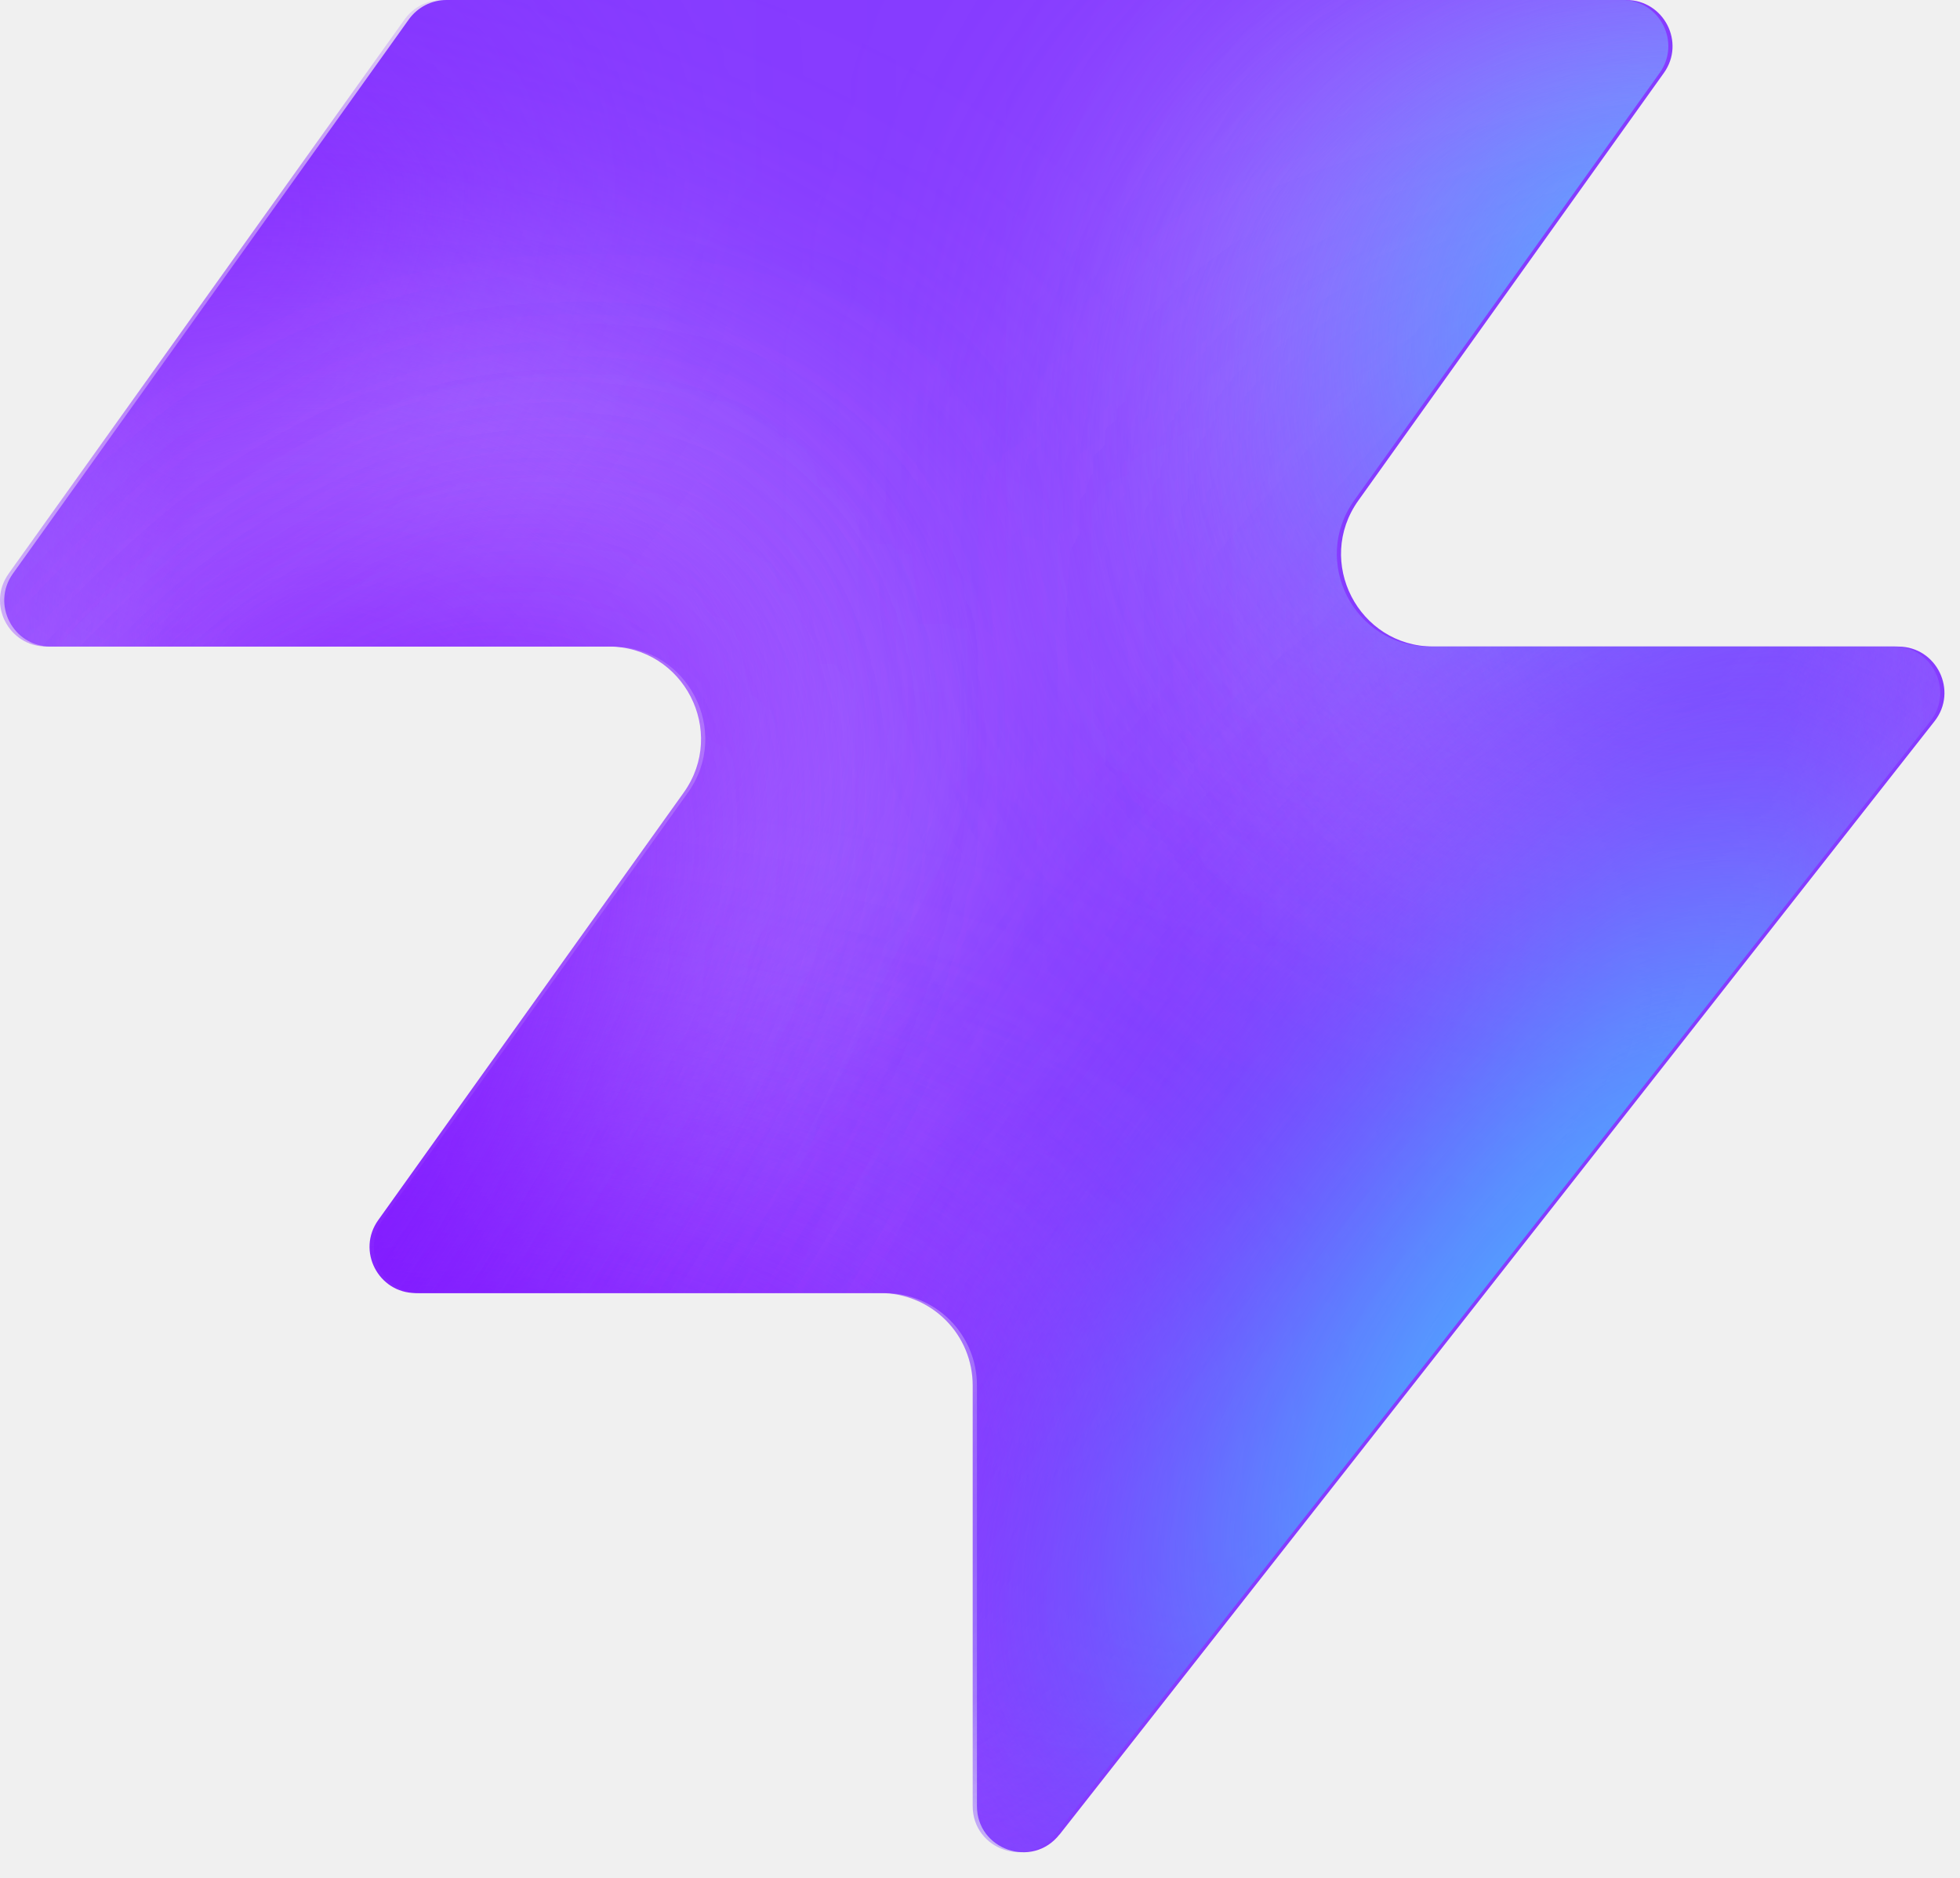
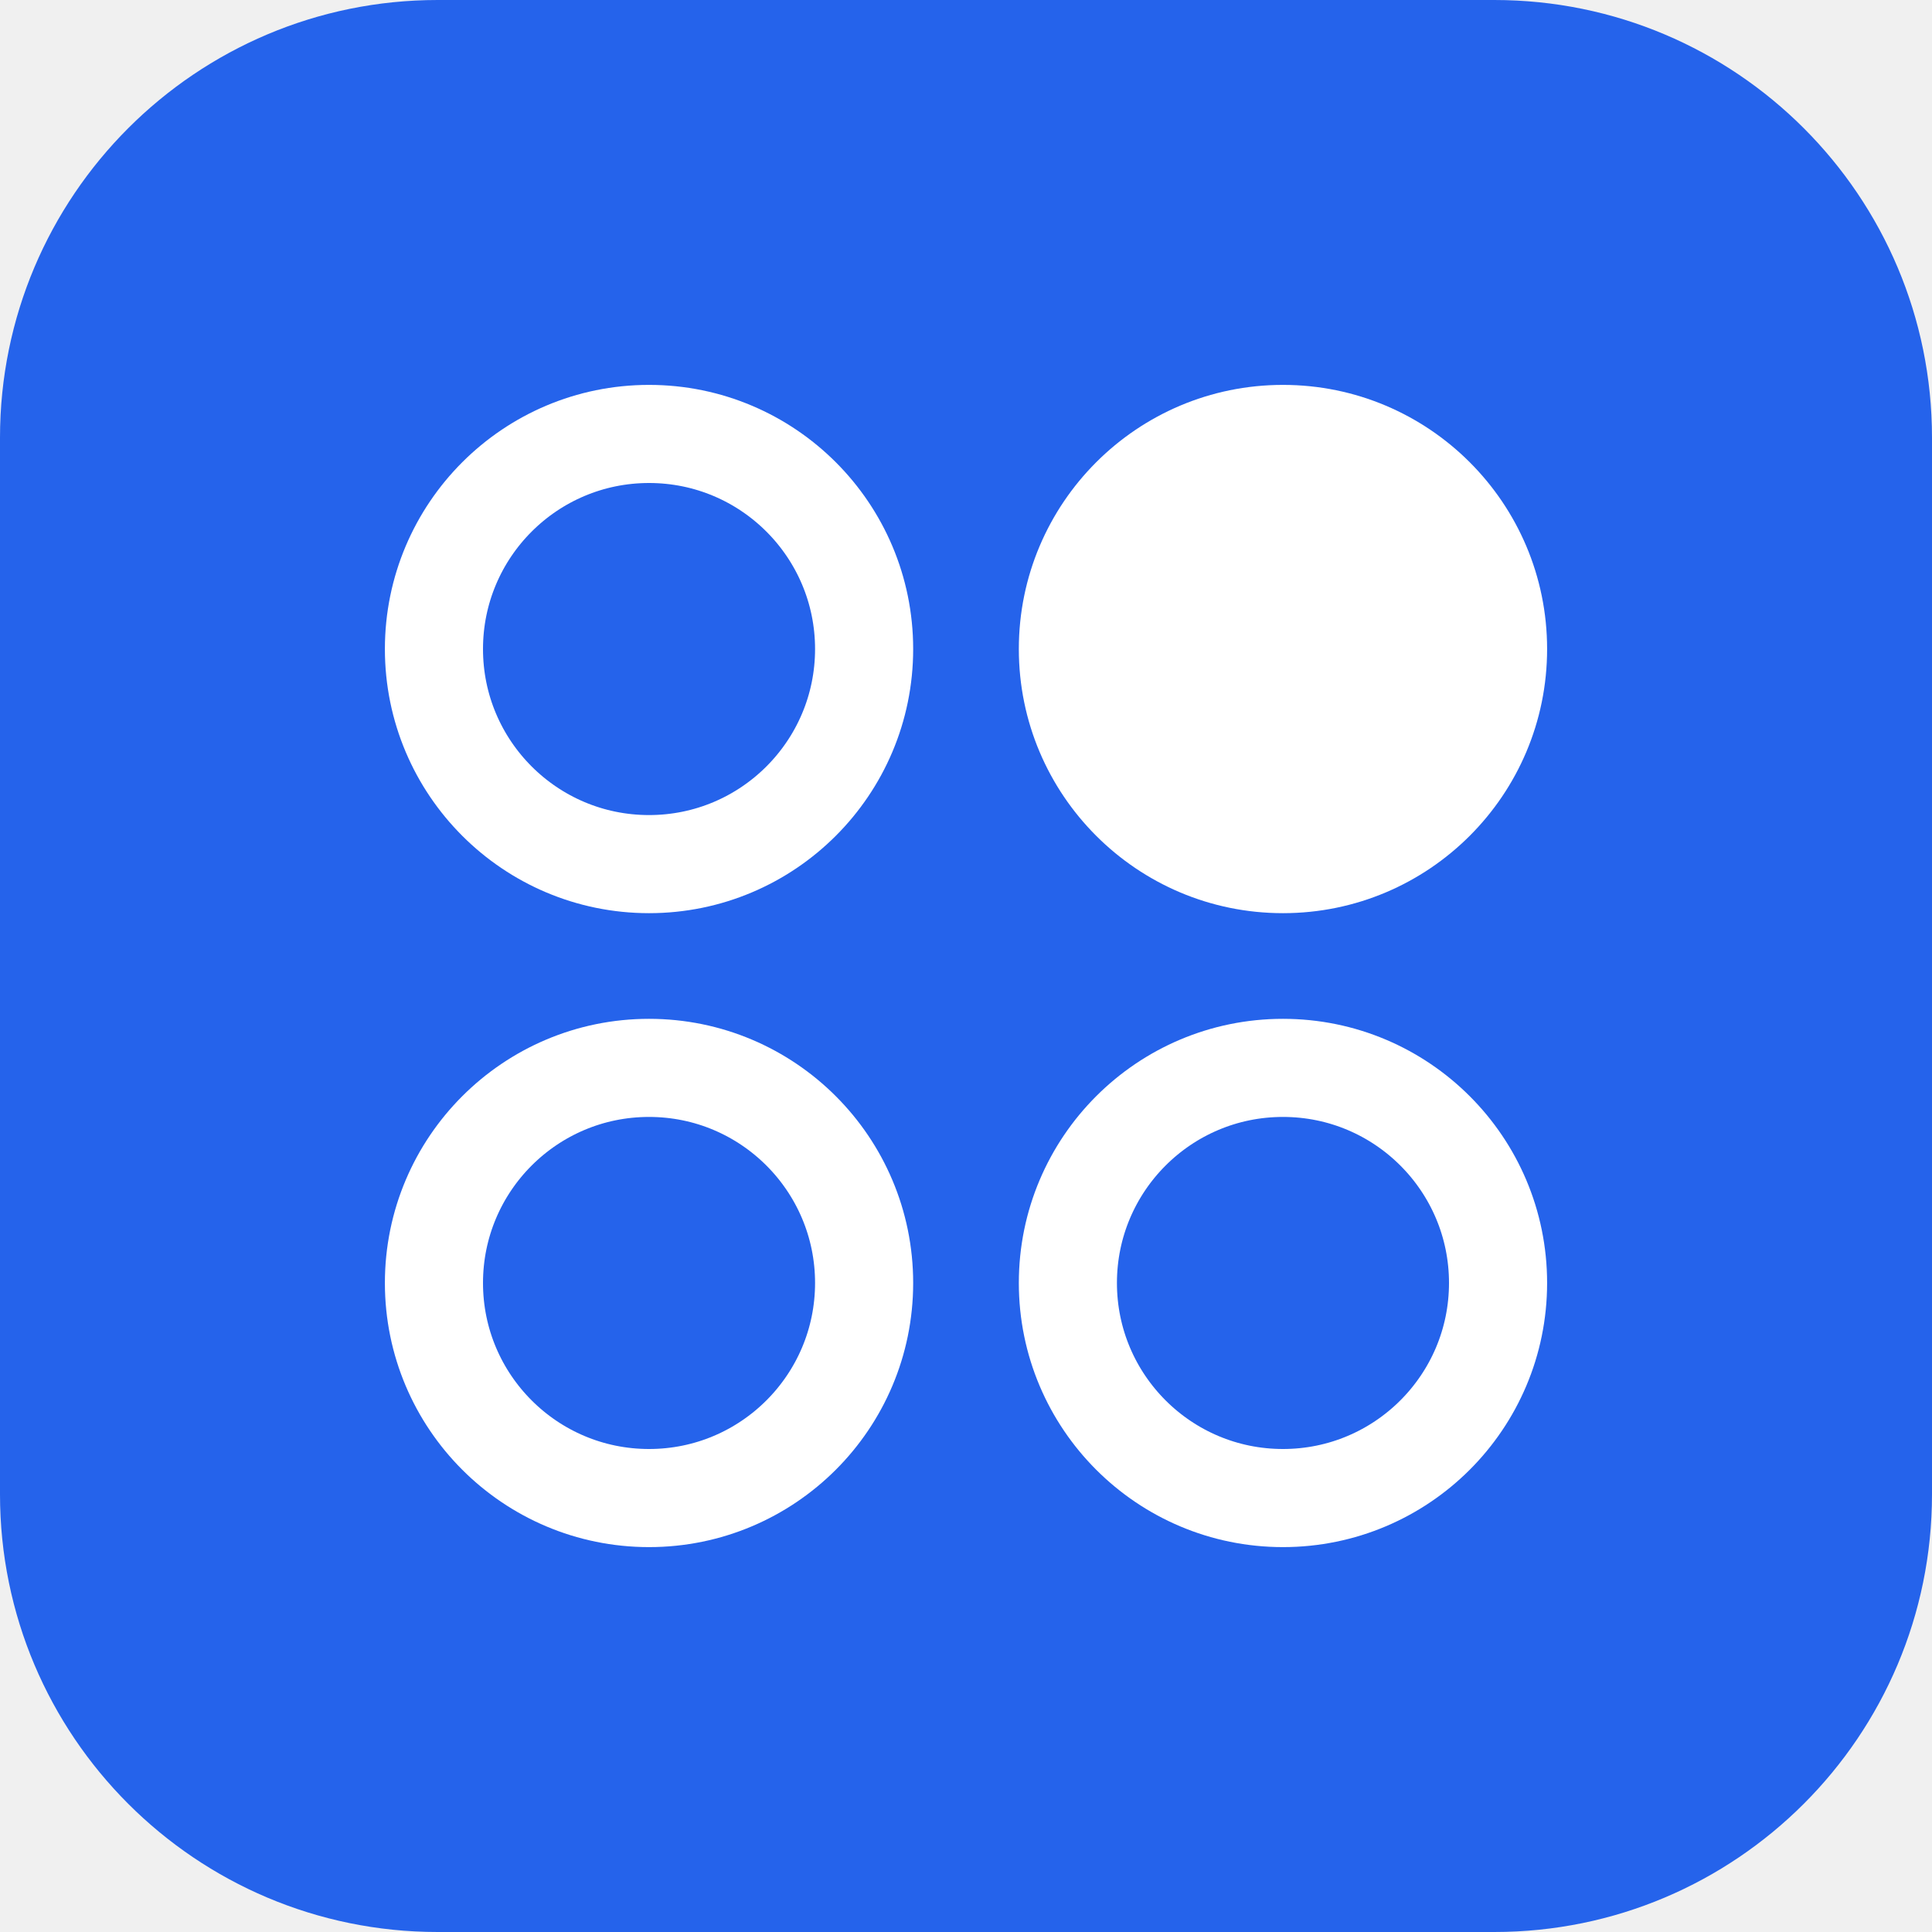
- <svg xmlns="http://www.w3.org/2000/svg" width="48" height="46" fill="none" viewBox="0 0 48 46">
-   <path fill="#863bff" d="M25.946 44.938c-.664.845-2.021.375-2.021-.698V33.937a2.26 2.26 0 0 0-2.262-2.262H10.287c-.92 0-1.456-1.04-.92-1.788l7.48-10.471c1.07-1.497 0-3.578-1.842-3.578H1.237c-.92 0-1.456-1.04-.92-1.788L10.013.474c.214-.297.556-.474.92-.474h28.894c.92 0 1.456 1.04.92 1.788l-7.48 10.471c-1.07 1.498 0 3.579 1.842 3.579h11.377c.943 0 1.473 1.088.89 1.83L25.947 44.94z" style="fill:#863bff;fill:color(display-p3 .525 .23 1);fill-opacity:1" />
-   <mask id="a" width="48" height="46" x="0" y="0" maskUnits="userSpaceOnUse" style="mask-type:alpha">
-     <path fill="#000" d="M25.842 44.938c-.664.844-2.021.375-2.021-.698V33.937a2.26 2.26 0 0 0-2.262-2.262H10.183c-.92 0-1.456-1.04-.92-1.788l7.48-10.471c1.07-1.498 0-3.579-1.842-3.579H1.133c-.92 0-1.456-1.04-.92-1.787L9.91.473c.214-.297.556-.474.92-.474h28.894c.92 0 1.456 1.04.92 1.788l-7.48 10.471c-1.07 1.498 0 3.578 1.842 3.578h11.377c.943 0 1.473 1.088.89 1.832L25.843 44.94z" style="fill:#000;fill-opacity:1" />
-   </mask>
-   <g mask="url(#a)">
-     <g filter="url(#b)">
-       <ellipse cx="5.508" cy="14.704" fill="#ede6ff" rx="5.508" ry="14.704" style="fill:#ede6ff;fill:color(display-p3 .927 .903 1);fill-opacity:1" transform="matrix(.00324 1 1 -.00324 -4.47 31.516)" />
-     </g>
-     <g filter="url(#c)">
-       <ellipse cx="10.399" cy="29.851" fill="#ede6ff" rx="10.399" ry="29.851" style="fill:#ede6ff;fill:color(display-p3 .927 .903 1);fill-opacity:1" transform="matrix(.00324 1 1 -.00324 -39.328 7.883)" />
-     </g>
-     <g filter="url(#d)">
-       <ellipse cx="5.508" cy="30.487" fill="#7e14ff" rx="5.508" ry="30.487" style="fill:#7e14ff;fill:color(display-p3 .492 .077 1);fill-opacity:1" transform="rotate(89.814 -25.913 -14.639)scale(1 -1)" />
-     </g>
-     <g filter="url(#e)">
-       <ellipse cx="5.508" cy="30.599" fill="#7e14ff" rx="5.508" ry="30.599" style="fill:#7e14ff;fill:color(display-p3 .492 .077 1);fill-opacity:1" transform="rotate(89.814 -32.644 -3.334)scale(1 -1)" />
-     </g>
-     <g filter="url(#f)">
-       <ellipse cx="5.508" cy="30.599" fill="#7e14ff" rx="5.508" ry="30.599" style="fill:#7e14ff;fill:color(display-p3 .492 .077 1);fill-opacity:1" transform="matrix(.00324 1 1 -.00324 -34.34 30.47)" />
-     </g>
-     <g filter="url(#g)">
-       <ellipse cx="14.072" cy="22.078" fill="#ede6ff" rx="14.072" ry="22.078" style="fill:#ede6ff;fill:color(display-p3 .927 .903 1);fill-opacity:1" transform="rotate(93.35 24.506 48.493)scale(-1 1)" />
-     </g>
-     <g filter="url(#h)">
-       <ellipse cx="3.47" cy="21.501" fill="#7e14ff" rx="3.47" ry="21.501" style="fill:#7e14ff;fill:color(display-p3 .492 .077 1);fill-opacity:1" transform="rotate(89.009 28.708 47.59)scale(-1 1)" />
-     </g>
-     <g filter="url(#i)">
-       <ellipse cx="3.47" cy="21.501" fill="#7e14ff" rx="3.47" ry="21.501" style="fill:#7e14ff;fill:color(display-p3 .492 .077 1);fill-opacity:1" transform="rotate(89.009 28.708 47.59)scale(-1 1)" />
-     </g>
-     <g filter="url(#j)">
-       <ellipse cx=".387" cy="8.972" fill="#7e14ff" rx="4.407" ry="29.108" style="fill:#7e14ff;fill:color(display-p3 .492 .077 1);fill-opacity:1" transform="rotate(39.51 .387 8.972)" />
-     </g>
-     <g filter="url(#k)">
-       <ellipse cx="47.523" cy="-6.092" fill="#7e14ff" rx="4.407" ry="29.108" style="fill:#7e14ff;fill:color(display-p3 .492 .077 1);fill-opacity:1" transform="rotate(37.892 47.523 -6.092)" />
-     </g>
-     <g filter="url(#l)">
-       <ellipse cx="41.412" cy="6.333" fill="#47bfff" rx="5.971" ry="9.665" style="fill:#47bfff;fill:color(display-p3 .28 .748 1);fill-opacity:1" transform="rotate(37.892 41.412 6.333)" />
-     </g>
-     <g filter="url(#m)">
-       <ellipse cx="-1.879" cy="38.332" fill="#7e14ff" rx="4.407" ry="29.108" style="fill:#7e14ff;fill:color(display-p3 .492 .077 1);fill-opacity:1" transform="rotate(37.892 -1.88 38.332)" />
-     </g>
-     <g filter="url(#n)">
-       <ellipse cx="-1.879" cy="38.332" fill="#7e14ff" rx="4.407" ry="29.108" style="fill:#7e14ff;fill:color(display-p3 .492 .077 1);fill-opacity:1" transform="rotate(37.892 -1.88 38.332)" />
-     </g>
-     <g filter="url(#o)">
-       <ellipse cx="35.651" cy="29.907" fill="#7e14ff" rx="4.407" ry="29.108" style="fill:#7e14ff;fill:color(display-p3 .492 .077 1);fill-opacity:1" transform="rotate(37.892 35.651 29.907)" />
-     </g>
-     <g filter="url(#p)">
-       <ellipse cx="38.418" cy="32.4" fill="#47bfff" rx="5.971" ry="15.297" style="fill:#47bfff;fill:color(display-p3 .28 .748 1);fill-opacity:1" transform="rotate(37.892 38.418 32.4)" />
-     </g>
+ <svg xmlns="http://www.w3.org/2000/svg" viewBox="0 0 512 512">
+   <style>.t{fill:#2563EB}.f{fill:#FFFFFF}.s{stroke:#FFFFFF}@media (prefers-color-scheme:dark){.t{fill:#60A5FA}.f{fill:#0B1220}.s{stroke:#0B1220}}</style>
+   <rect class="t" width="512" height="512" rx="116" />
+   <g class="s" fill="none" stroke-width="26">
+     <circle cx="172" cy="172" r="57" />
+     <circle cx="172" cy="340" r="57" />
+     <circle cx="340" cy="340" r="57" />
  </g>
-   <defs>
-     <filter id="b" width="60.045" height="41.654" x="-19.77" y="16.149" color-interpolation-filters="sRGB" filterUnits="userSpaceOnUse">
-       <feFlood flood-opacity="0" result="BackgroundImageFix" />
-       <feBlend in="SourceGraphic" in2="BackgroundImageFix" result="shape" />
-       <feGaussianBlur result="effect1_foregroundBlur_2002_17158" stdDeviation="7.659" />
-     </filter>
-     <filter id="c" width="90.34" height="51.437" x="-54.613" y="-7.533" color-interpolation-filters="sRGB" filterUnits="userSpaceOnUse">
-       <feFlood flood-opacity="0" result="BackgroundImageFix" />
-       <feBlend in="SourceGraphic" in2="BackgroundImageFix" result="shape" />
-       <feGaussianBlur result="effect1_foregroundBlur_2002_17158" stdDeviation="7.659" />
-     </filter>
-     <filter id="d" width="79.355" height="29.4" x="-49.64" y="2.03" color-interpolation-filters="sRGB" filterUnits="userSpaceOnUse">
-       <feFlood flood-opacity="0" result="BackgroundImageFix" />
-       <feBlend in="SourceGraphic" in2="BackgroundImageFix" result="shape" />
-       <feGaussianBlur result="effect1_foregroundBlur_2002_17158" stdDeviation="4.596" />
-     </filter>
-     <filter id="e" width="79.579" height="29.4" x="-45.045" y="20.029" color-interpolation-filters="sRGB" filterUnits="userSpaceOnUse">
-       <feFlood flood-opacity="0" result="BackgroundImageFix" />
-       <feBlend in="SourceGraphic" in2="BackgroundImageFix" result="shape" />
-       <feGaussianBlur result="effect1_foregroundBlur_2002_17158" stdDeviation="4.596" />
-     </filter>
-     <filter id="f" width="79.579" height="29.4" x="-43.513" y="21.178" color-interpolation-filters="sRGB" filterUnits="userSpaceOnUse">
-       <feFlood flood-opacity="0" result="BackgroundImageFix" />
-       <feBlend in="SourceGraphic" in2="BackgroundImageFix" result="shape" />
-       <feGaussianBlur result="effect1_foregroundBlur_2002_17158" stdDeviation="4.596" />
-     </filter>
-     <filter id="g" width="74.749" height="58.852" x="15.756" y="-17.901" color-interpolation-filters="sRGB" filterUnits="userSpaceOnUse">
-       <feFlood flood-opacity="0" result="BackgroundImageFix" />
-       <feBlend in="SourceGraphic" in2="BackgroundImageFix" result="shape" />
-       <feGaussianBlur result="effect1_foregroundBlur_2002_17158" stdDeviation="7.659" />
-     </filter>
-     <filter id="h" width="61.377" height="25.362" x="23.548" y="2.284" color-interpolation-filters="sRGB" filterUnits="userSpaceOnUse">
-       <feFlood flood-opacity="0" result="BackgroundImageFix" />
-       <feBlend in="SourceGraphic" in2="BackgroundImageFix" result="shape" />
-       <feGaussianBlur result="effect1_foregroundBlur_2002_17158" stdDeviation="4.596" />
-     </filter>
-     <filter id="i" width="61.377" height="25.362" x="23.548" y="2.284" color-interpolation-filters="sRGB" filterUnits="userSpaceOnUse">
-       <feFlood flood-opacity="0" result="BackgroundImageFix" />
-       <feBlend in="SourceGraphic" in2="BackgroundImageFix" result="shape" />
-       <feGaussianBlur result="effect1_foregroundBlur_2002_17158" stdDeviation="4.596" />
-     </filter>
-     <filter id="j" width="56.045" height="63.649" x="-27.636" y="-22.853" color-interpolation-filters="sRGB" filterUnits="userSpaceOnUse">
-       <feFlood flood-opacity="0" result="BackgroundImageFix" />
-       <feBlend in="SourceGraphic" in2="BackgroundImageFix" result="shape" />
-       <feGaussianBlur result="effect1_foregroundBlur_2002_17158" stdDeviation="4.596" />
-     </filter>
-     <filter id="k" width="54.814" height="64.646" x="20.116" y="-38.415" color-interpolation-filters="sRGB" filterUnits="userSpaceOnUse">
-       <feFlood flood-opacity="0" result="BackgroundImageFix" />
-       <feBlend in="SourceGraphic" in2="BackgroundImageFix" result="shape" />
-       <feGaussianBlur result="effect1_foregroundBlur_2002_17158" stdDeviation="4.596" />
-     </filter>
-     <filter id="l" width="33.541" height="35.313" x="24.641" y="-11.323" color-interpolation-filters="sRGB" filterUnits="userSpaceOnUse">
-       <feFlood flood-opacity="0" result="BackgroundImageFix" />
-       <feBlend in="SourceGraphic" in2="BackgroundImageFix" result="shape" />
-       <feGaussianBlur result="effect1_foregroundBlur_2002_17158" stdDeviation="4.596" />
-     </filter>
-     <filter id="m" width="54.814" height="64.646" x="-29.286" y="6.009" color-interpolation-filters="sRGB" filterUnits="userSpaceOnUse">
-       <feFlood flood-opacity="0" result="BackgroundImageFix" />
-       <feBlend in="SourceGraphic" in2="BackgroundImageFix" result="shape" />
-       <feGaussianBlur result="effect1_foregroundBlur_2002_17158" stdDeviation="4.596" />
-     </filter>
-     <filter id="n" width="54.814" height="64.646" x="-29.286" y="6.009" color-interpolation-filters="sRGB" filterUnits="userSpaceOnUse">
-       <feFlood flood-opacity="0" result="BackgroundImageFix" />
-       <feBlend in="SourceGraphic" in2="BackgroundImageFix" result="shape" />
-       <feGaussianBlur result="effect1_foregroundBlur_2002_17158" stdDeviation="4.596" />
-     </filter>
-     <filter id="o" width="54.814" height="64.646" x="8.244" y="-2.416" color-interpolation-filters="sRGB" filterUnits="userSpaceOnUse">
-       <feFlood flood-opacity="0" result="BackgroundImageFix" />
-       <feBlend in="SourceGraphic" in2="BackgroundImageFix" result="shape" />
-       <feGaussianBlur result="effect1_foregroundBlur_2002_17158" stdDeviation="4.596" />
-     </filter>
-     <filter id="p" width="39.409" height="43.623" x="18.713" y="10.588" color-interpolation-filters="sRGB" filterUnits="userSpaceOnUse">
-       <feFlood flood-opacity="0" result="BackgroundImageFix" />
-       <feBlend in="SourceGraphic" in2="BackgroundImageFix" result="shape" />
-       <feGaussianBlur result="effect1_foregroundBlur_2002_17158" stdDeviation="4.596" />
-     </filter>
-   </defs>
+   <circle class="f" cx="340" cy="172" r="70" />
</svg>
